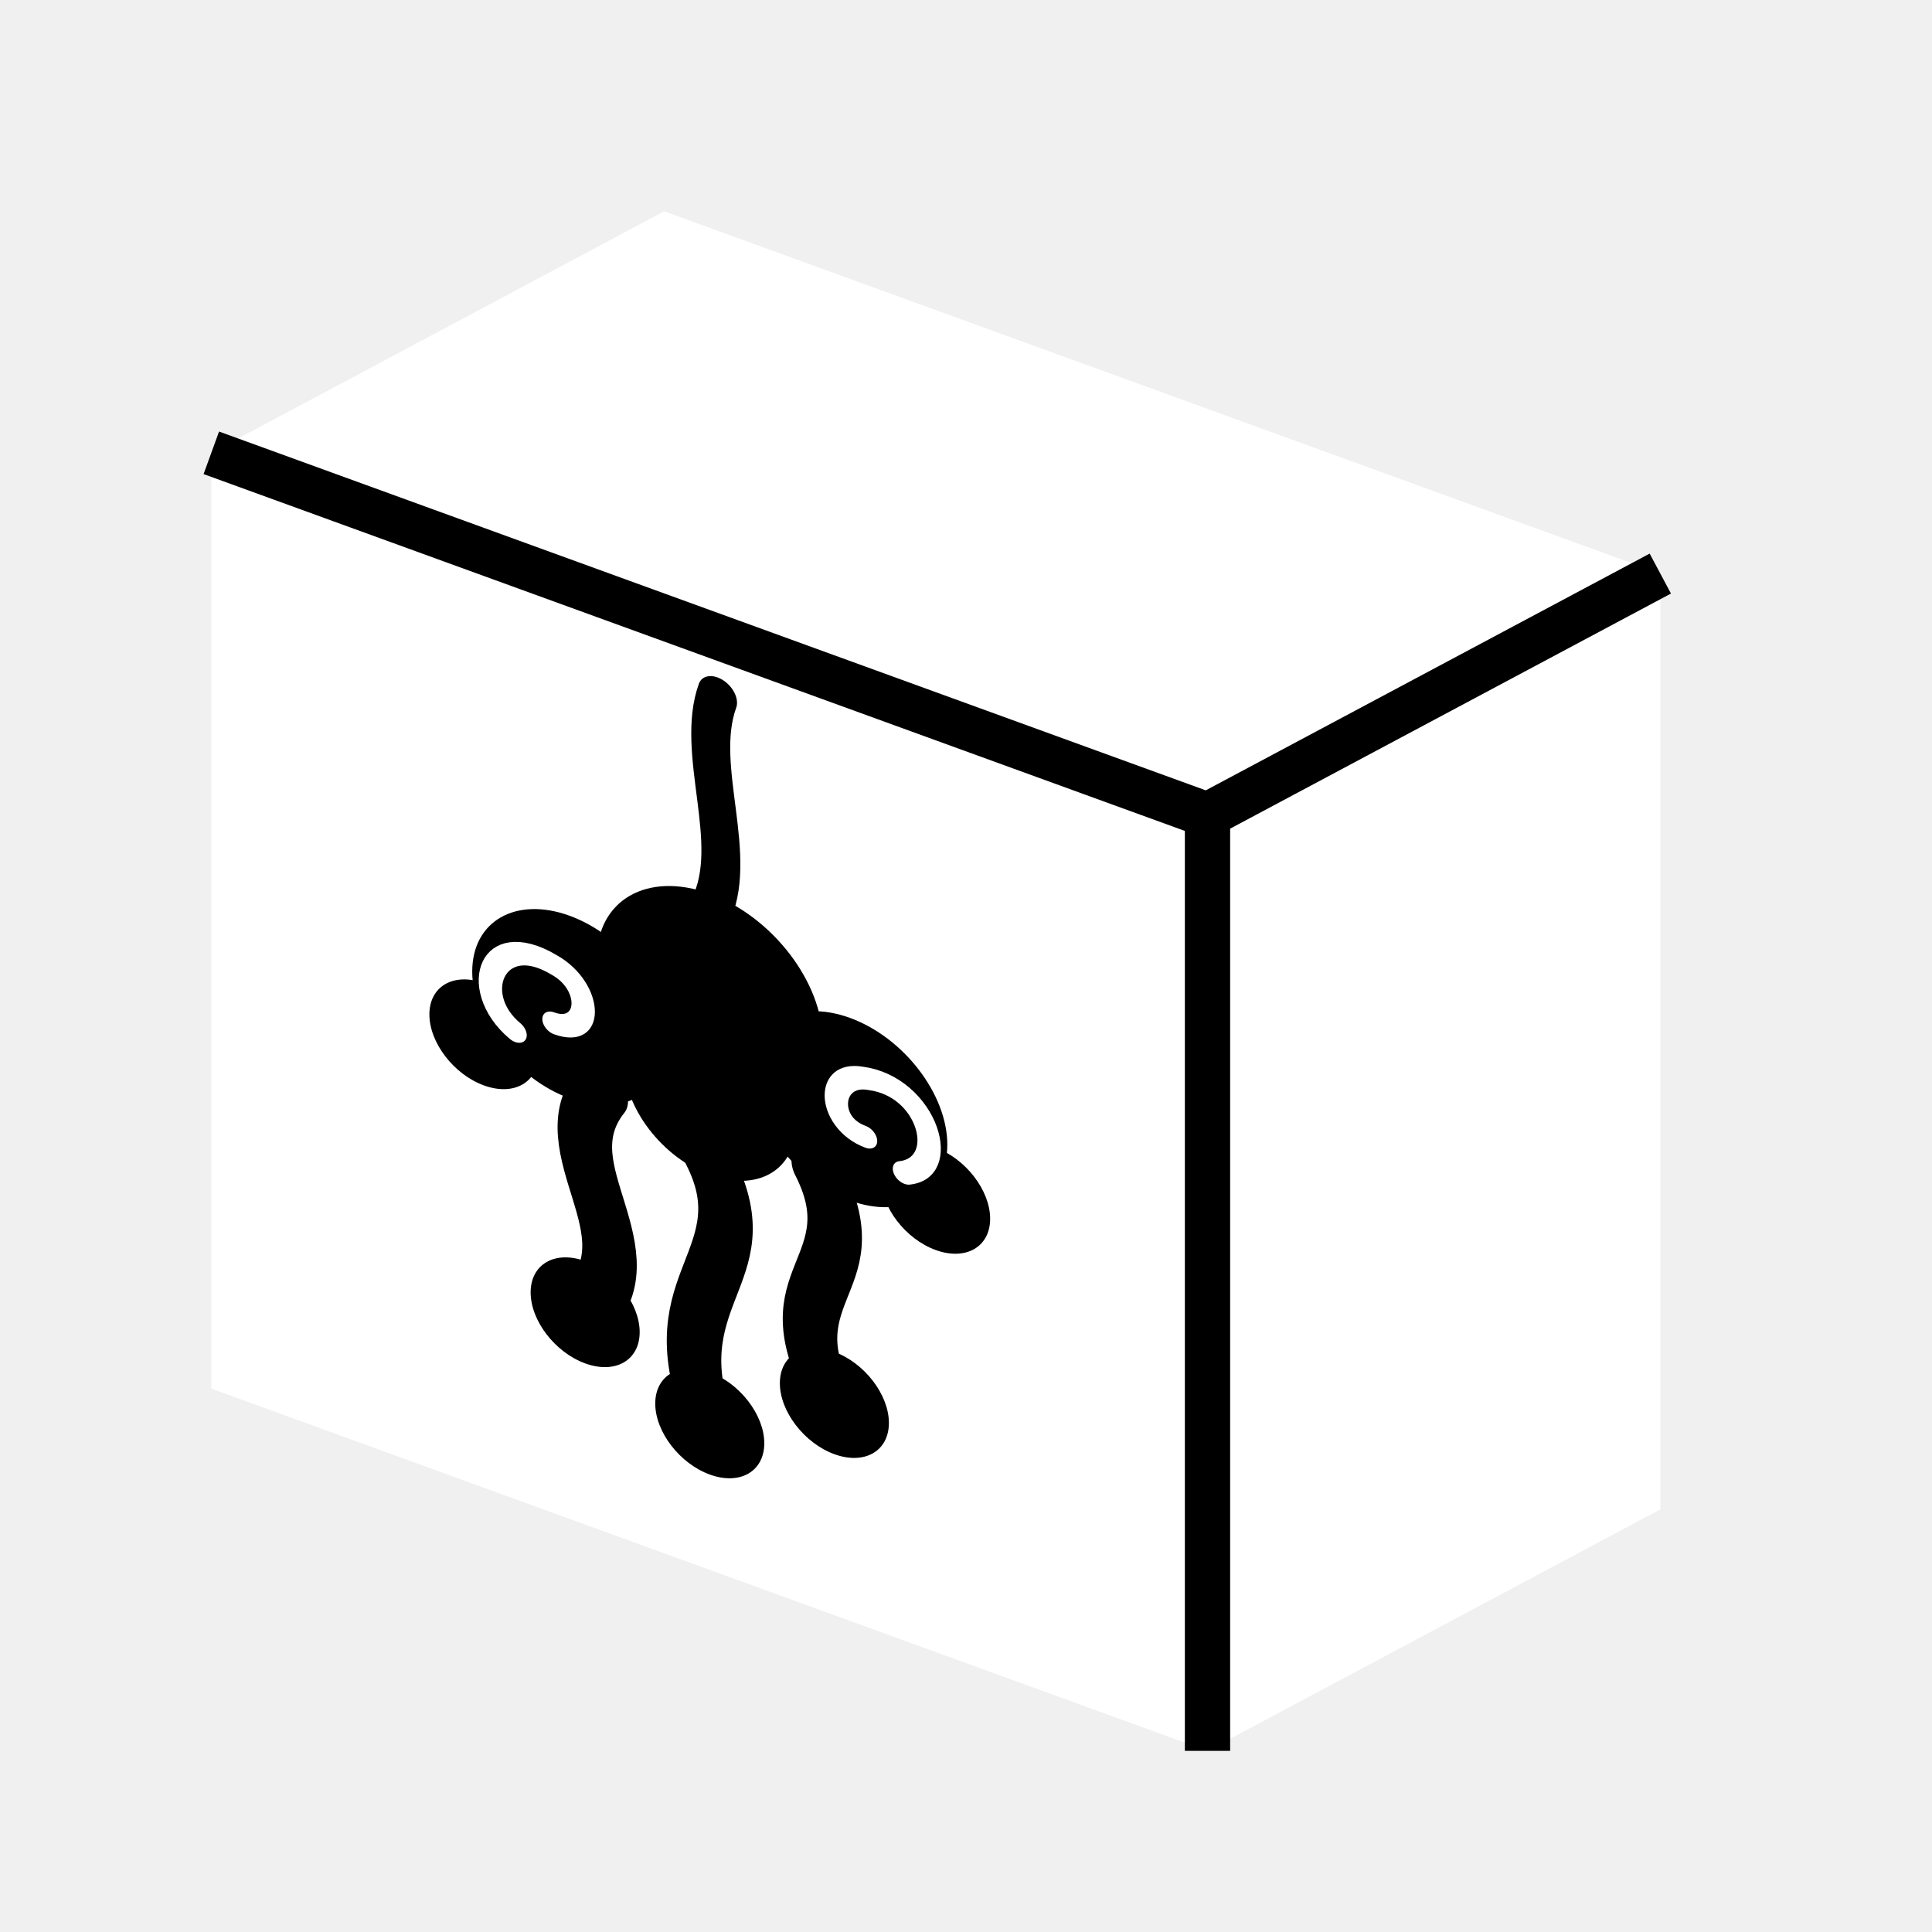
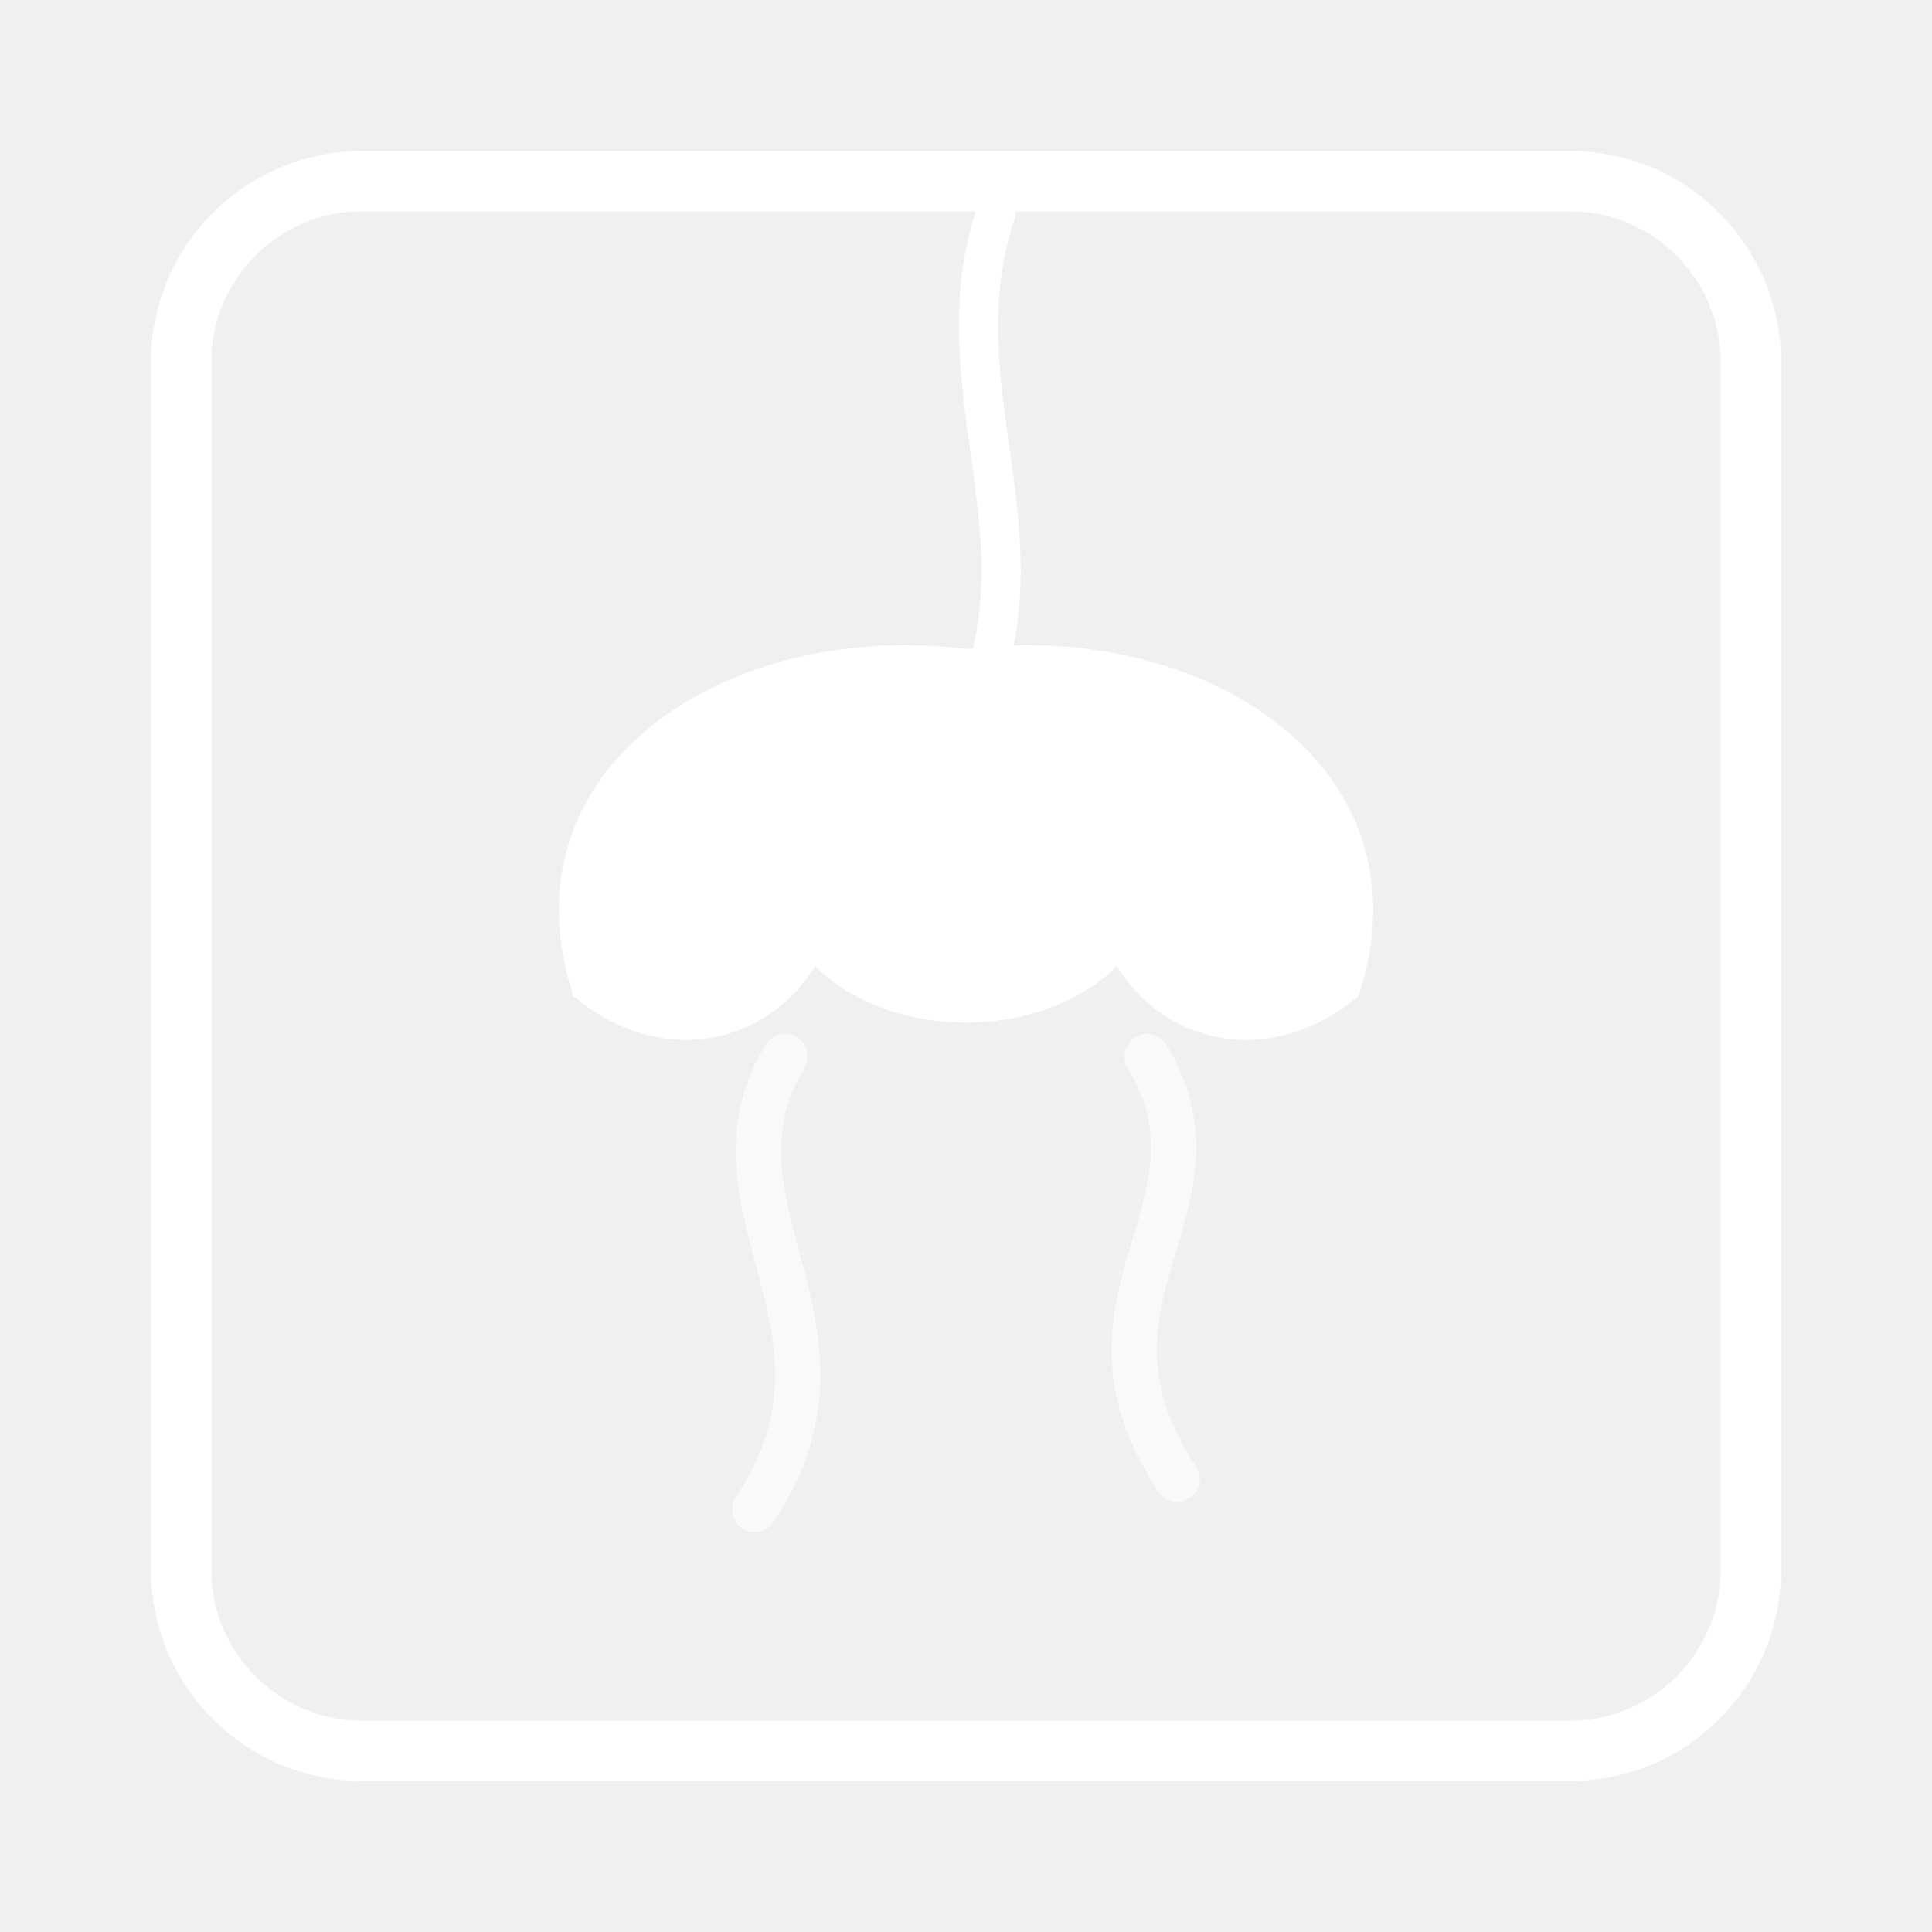
<svg xmlns="http://www.w3.org/2000/svg" viewBox="0 0 128 128" width="128" height="128">
-   <path d="M44 14L110 38L110 100L80 116L14 92L14 30Z" fill="#fff" />
-   <path d="M14 30L80 54L110 38M80 54V116" fill="none" stroke="#000" stroke-width="3" stroke-linejoin="round" />
-   <clipPath id="f">
-     <path d="M14 30L80 54L80 116L14 92Z" />
-   </clipPath>
-   <g clip-path="url(#f)">
-     <g transform="matrix(0.516 0.188 0 0.484 14 30)">
-       <path d="M65 8c-3 10 3 20-1 30" fill="none" stroke="#000" stroke-width="5" stroke-linecap="round" />
-       <g fill="none" stroke="#000" stroke-width="7" stroke-linecap="round">
-         <path d="M50 68C43 80 57 86 48 99" />
-         <path d="M64 72C71 84 57 92 64 108" />
-         <path d="M78 68C85 80 71 86 80 99" />
-       </g>
-       <g fill="#000">
-         <circle cx="48" cy="99" r="7" />
-         <circle cx="64" cy="108" r="7" />
-         <circle cx="80" cy="99" r="7" />
-         <circle cx="46" cy="58" r="12.5" />
-         <circle cx="64" cy="50" r="14.5" />
-         <circle cx="82" cy="58" r="12.5" />
-         <circle cx="35" cy="66" r="7" />
-         <circle cx="93" cy="66" r="7" />
-         <circle cx="64" cy="63" r="11" />
-       </g>
-       <g fill="none" stroke="#fff" stroke-width="3" stroke-linecap="round">
-         <path d="M39 64c-6-3-3-13 5-11c5 1 5 8 0 8" />
-         <path d="M89 64c6-3 3-13-5-11c-5 1-5 8 0 8" />
-       </g>
-     </g>
+   <rect x="12" y="12" width="104" height="104" rx="12" fill="none" stroke="#fff" stroke-width="4" />
+   <path d="M66 14c-4 12 4 22-2 34" fill="none" stroke="#fff" stroke-width="2.6" stroke-linecap="round" />
+   <g fill="none" stroke="#fff" stroke-width="3" stroke-linecap="round" stroke-opacity="0.6">
+     <path d="M52 70c-6 10 6 18-2 30" />
+     <path d="M76 70c6 10-6 16 2 28" />
  </g>
+   <path d="M38 66c-5-15 10-25 26-23c16-2 31 8 26 23c-6 5-13 3-16-2c-5 5-15 5-20 0c-3 5-10 7-16 2Z" fill="#fff" />
</svg>
